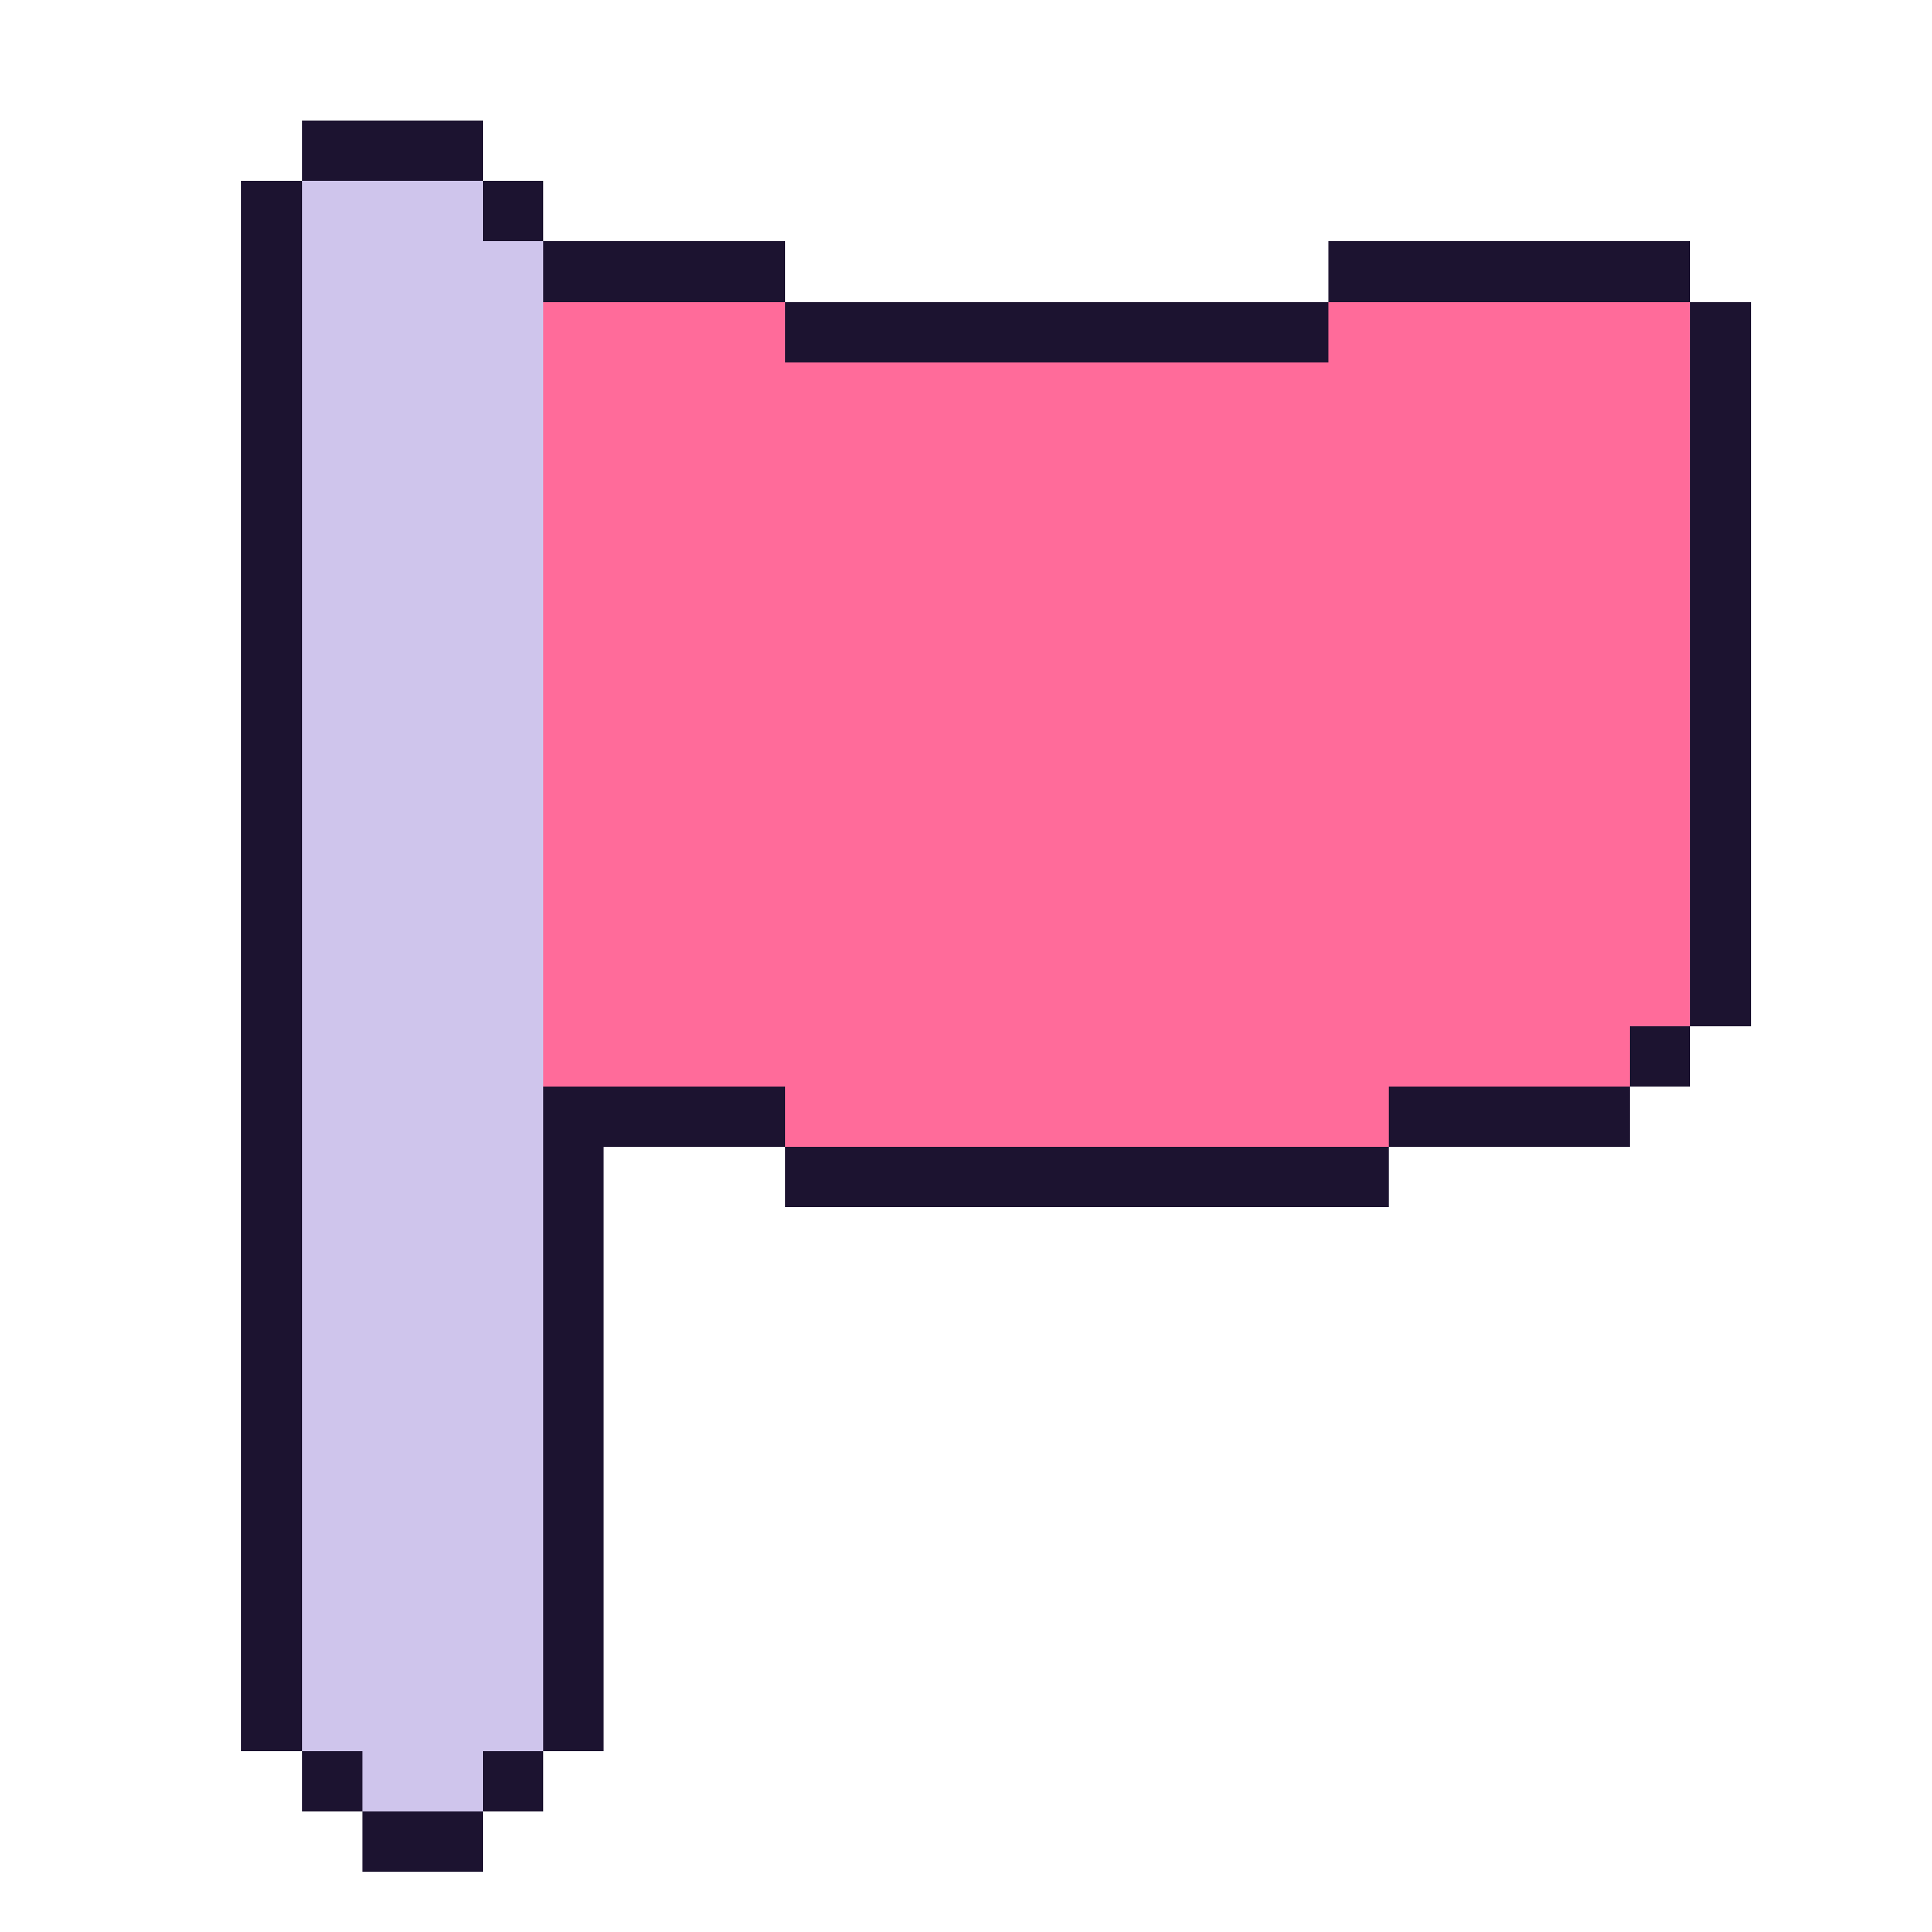
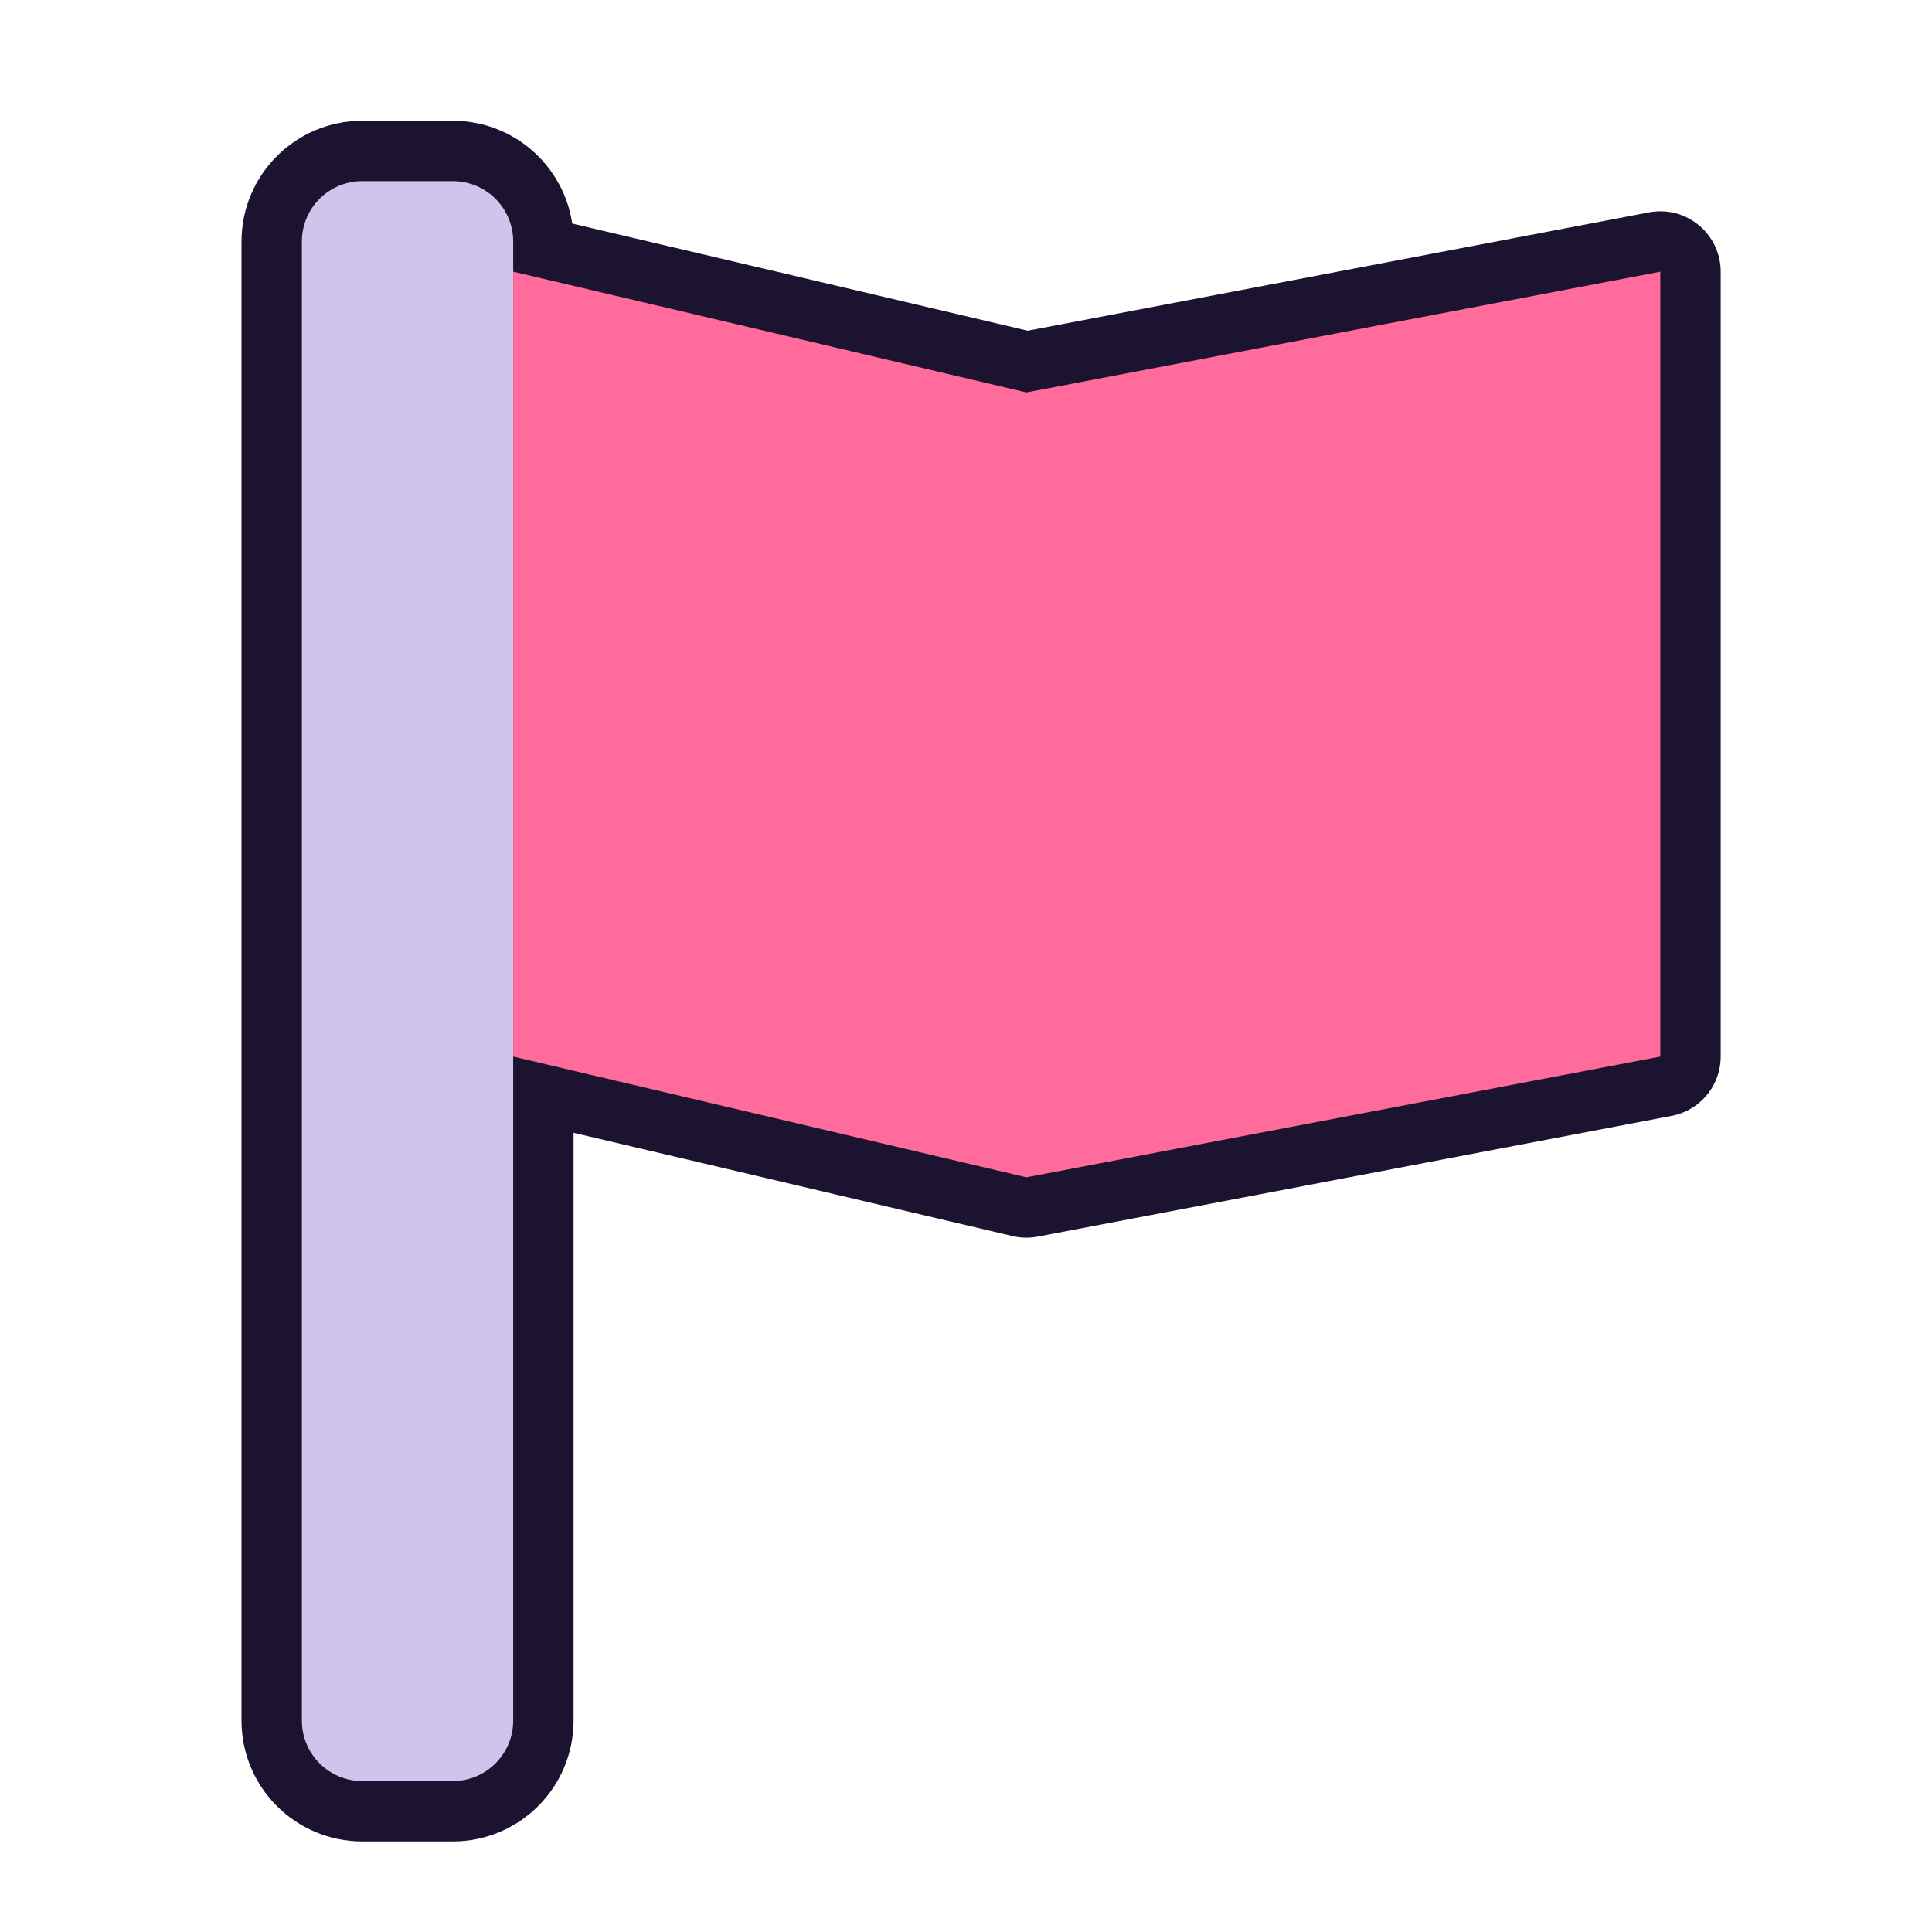
- <svg xmlns="http://www.w3.org/2000/svg" viewBox="0 0 32 32" width="32" height="32" shape-rendering="crispEdges">
-   <style>.l{display:none}@media (min-width:48px){.s{display:none}.l{display:inline}}</style>
-   <g class="s">
-     <path fill="#1c1330" d="M5 2h3v1h-3zM4 3h1v26h-1zM8 3h1v1h-1zM9 4h4v1h-4zM22 4h6v1h-6zM13 5h9v1h-9zM28 5h1v12h-1zM27 17h1v1h-1zM9 18h4v1h-4zM23 18h4v1h-4zM9 19h1v10h-1zM13 19h10v1h-10zM5 29h1v1h-1zM8 29h1v1h-1zM6 30h2v1h-2z" />
-     <path fill="#cfc5ec" d="M5 3h3v1h-3zM5 4h4v25h-4zM6 29h2v1h-2z" />
-     <path fill="#ff6b9a" d="M9 5h4v1h-4zM22 5h6v1h-6zM9 6h19v11h-19zM9 17h18v1h-18zM13 18h10v1h-10z" />
-   </g>
-   <g class="l" transform="scale(.5)">
-     <path fill="#1c1330" d="M11 5h5v1h-5zM10 6h1v1h-1zM16 6h1v1h-1zM9 7h1v51h-1zM17 7h1v1h-1zM17 8h2v1h-2zM52 8h3v1h-3zM19 9h5v1h-5zM47 9h5v1h-5zM55 9h1v26h-1zM24 10h4v1h-4zM42 10h5v1h-5zM28 11h4v1h-4zM36 11h6v1h-6zM32 12h4v1h-4zM17 35h2v1h-2zM53 35h2v1h-2zM17 36h1v22h-1zM19 36h4v1h-4zM47 36h6v1h-6zM23 37h4v1h-4zM42 37h5v1h-5zM27 38h5v1h-5zM37 38h5v1h-5zM32 39h5v1h-5zM10 58h1v1h-1zM16 58h1v1h-1zM11 59h5v1h-5z" />
-     <path fill="#cfc5ec" d="M11 6h5v1h-5zM10 7h7v51h-7zM11 58h5v1h-5z" />
-     <path fill="#ff6b9a" d="M17 9h2v1h-2zM52 9h3v1h-3zM17 10h7v1h-7zM47 10h8v1h-8zM17 11h11v1h-11zM42 11h13v1h-13zM17 12h15v1h-15zM36 12h19v1h-19zM17 13h38v22h-38zM19 35h34v1h-34zM23 36h24v1h-24zM27 37h15v1h-15zM32 38h5v1h-5z" />
-   </g>
+ <svg xmlns="http://www.w3.org/2000/svg" viewBox="0 0 32 32" width="32" height="32" stroke-linecap="round" stroke-linejoin="round">
+   <rect x="5" y="3" width="3.5" height="26.5" rx="1" fill="#1c1330" stroke="#1c1330" stroke-width="2" />
+   <polygon points="8.5,4.5 17,6.5 27.5,4.5 27.5,17.5 17,19.5 8.5,17.5" fill="#1c1330" stroke="#1c1330" stroke-width="2" />
+   <rect x="5" y="3" width="3.5" height="26.5" rx="1" fill="#cfc5ec" />
+   <polygon points="8.5,4.5 17,6.5 27.5,4.5 27.5,17.5 17,19.5 8.5,17.5" fill="#ff6b9a" />
</svg>
